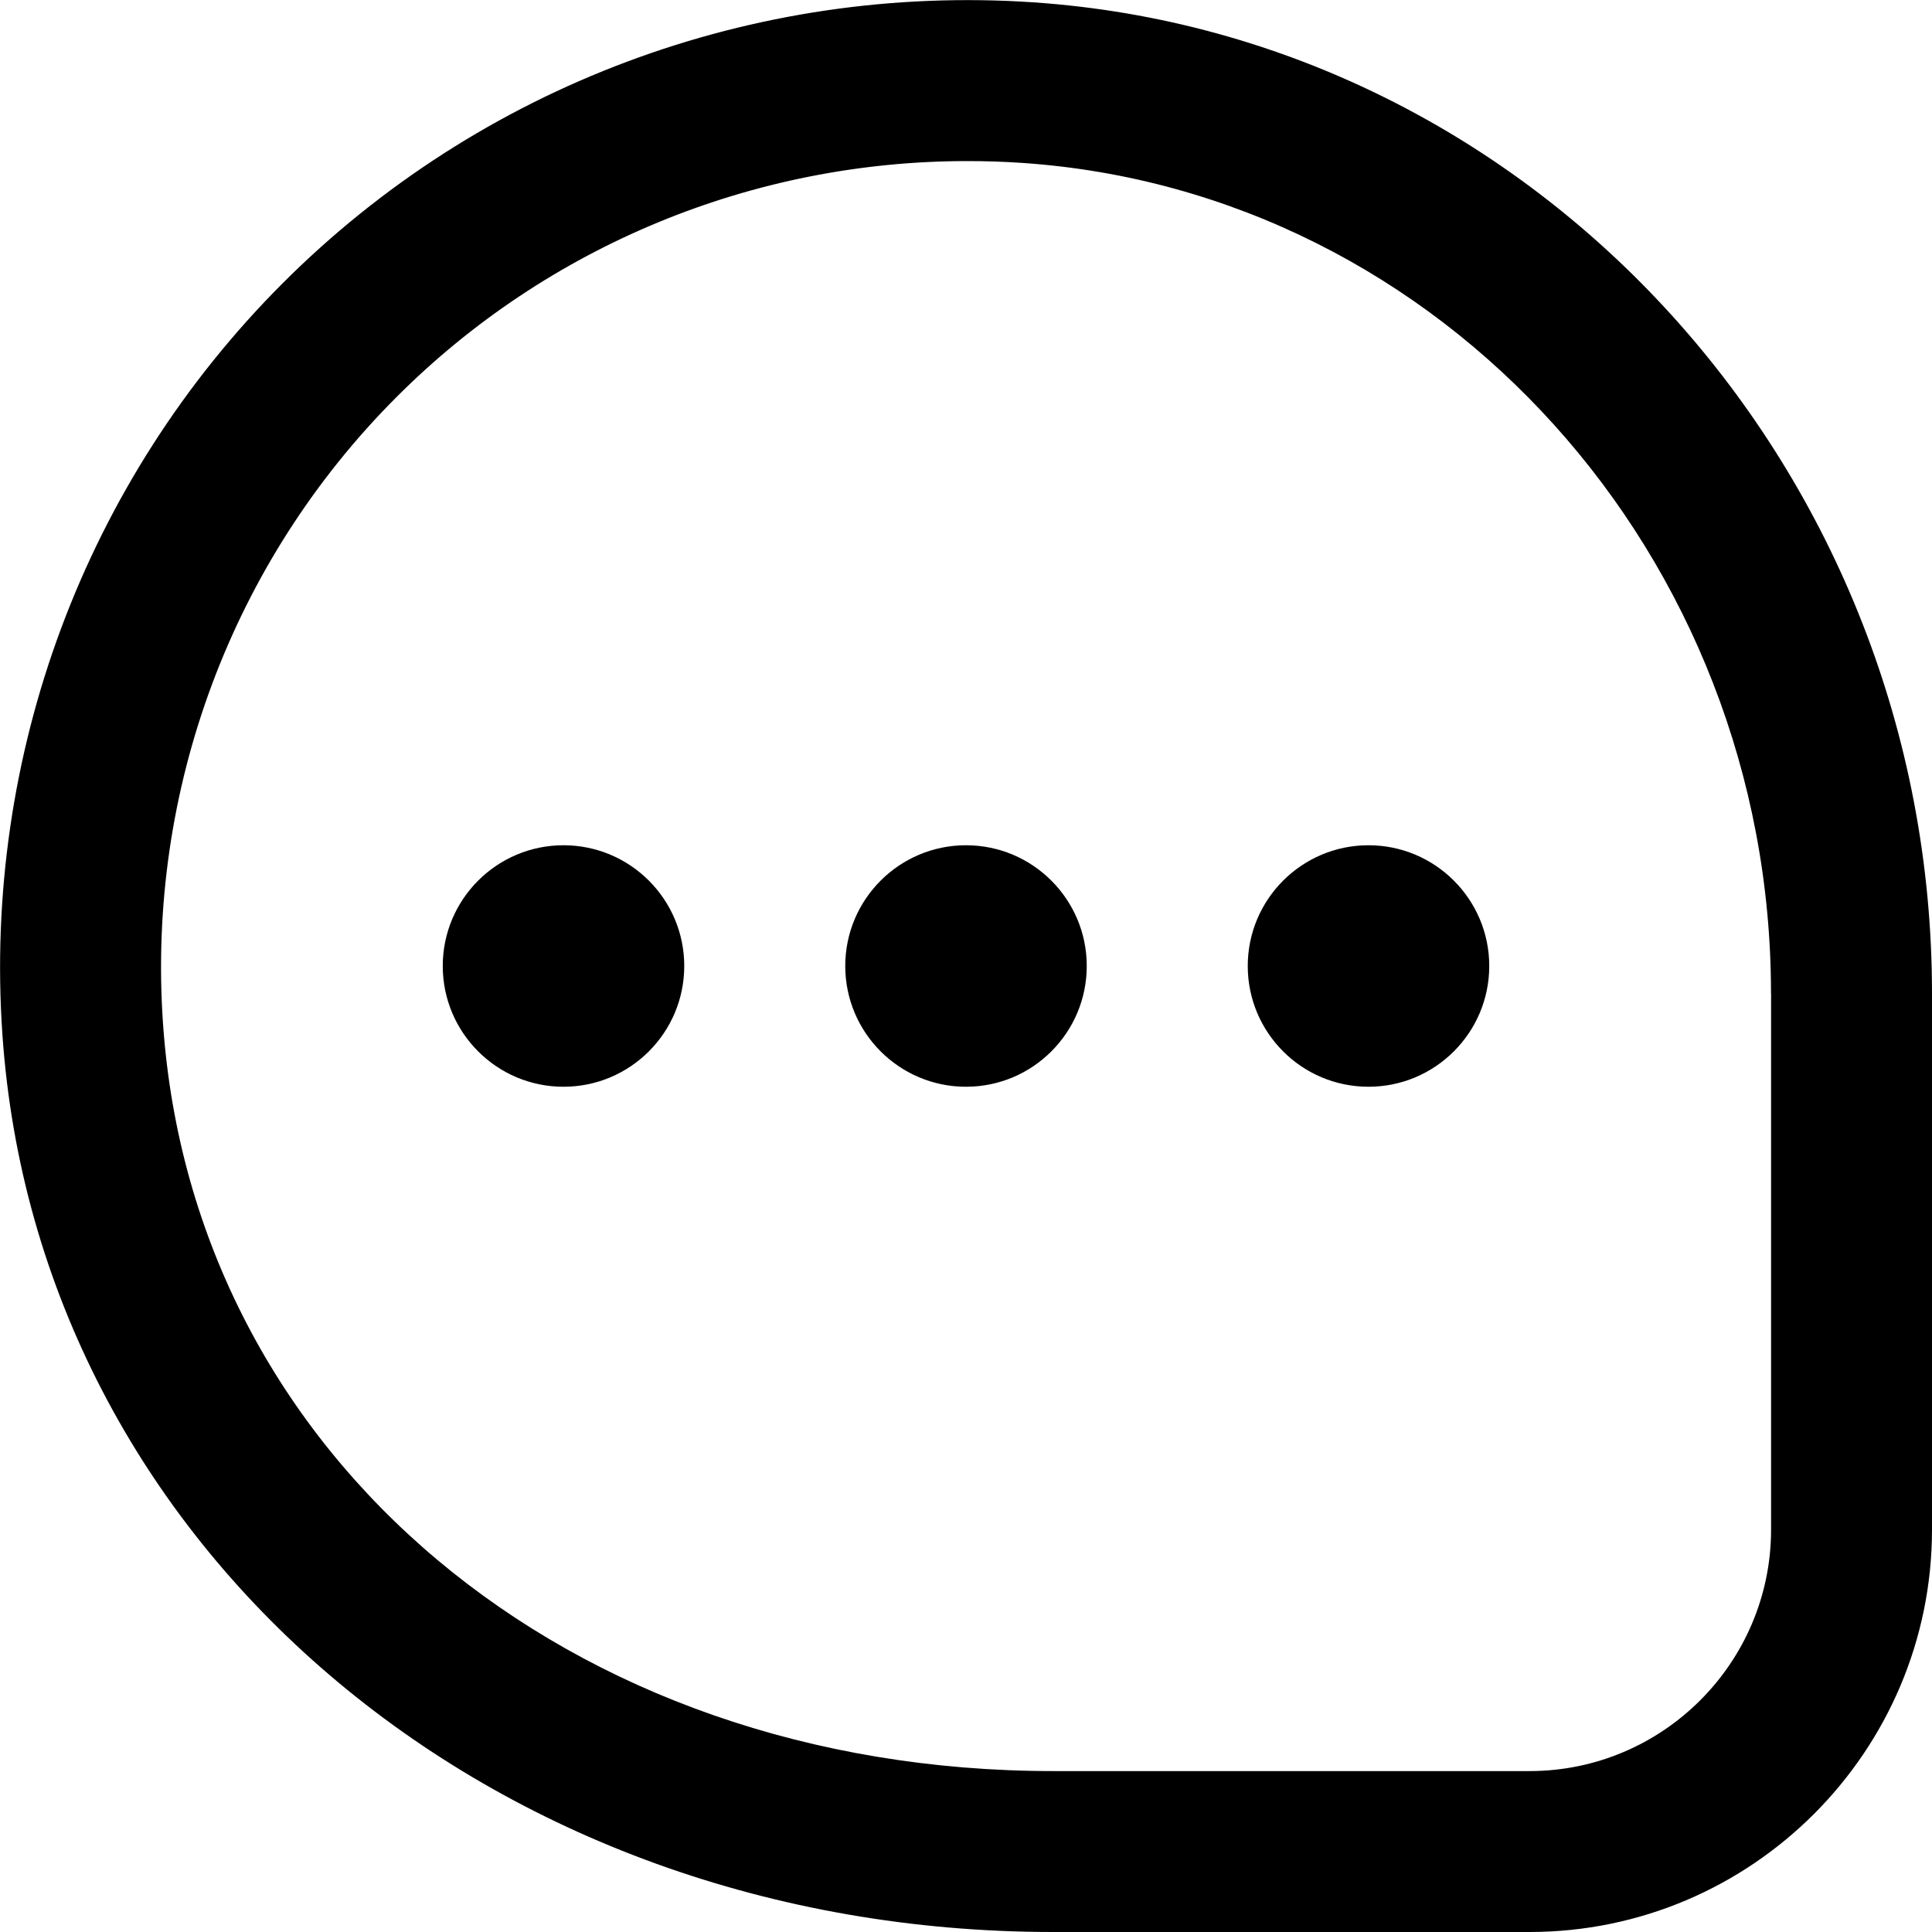
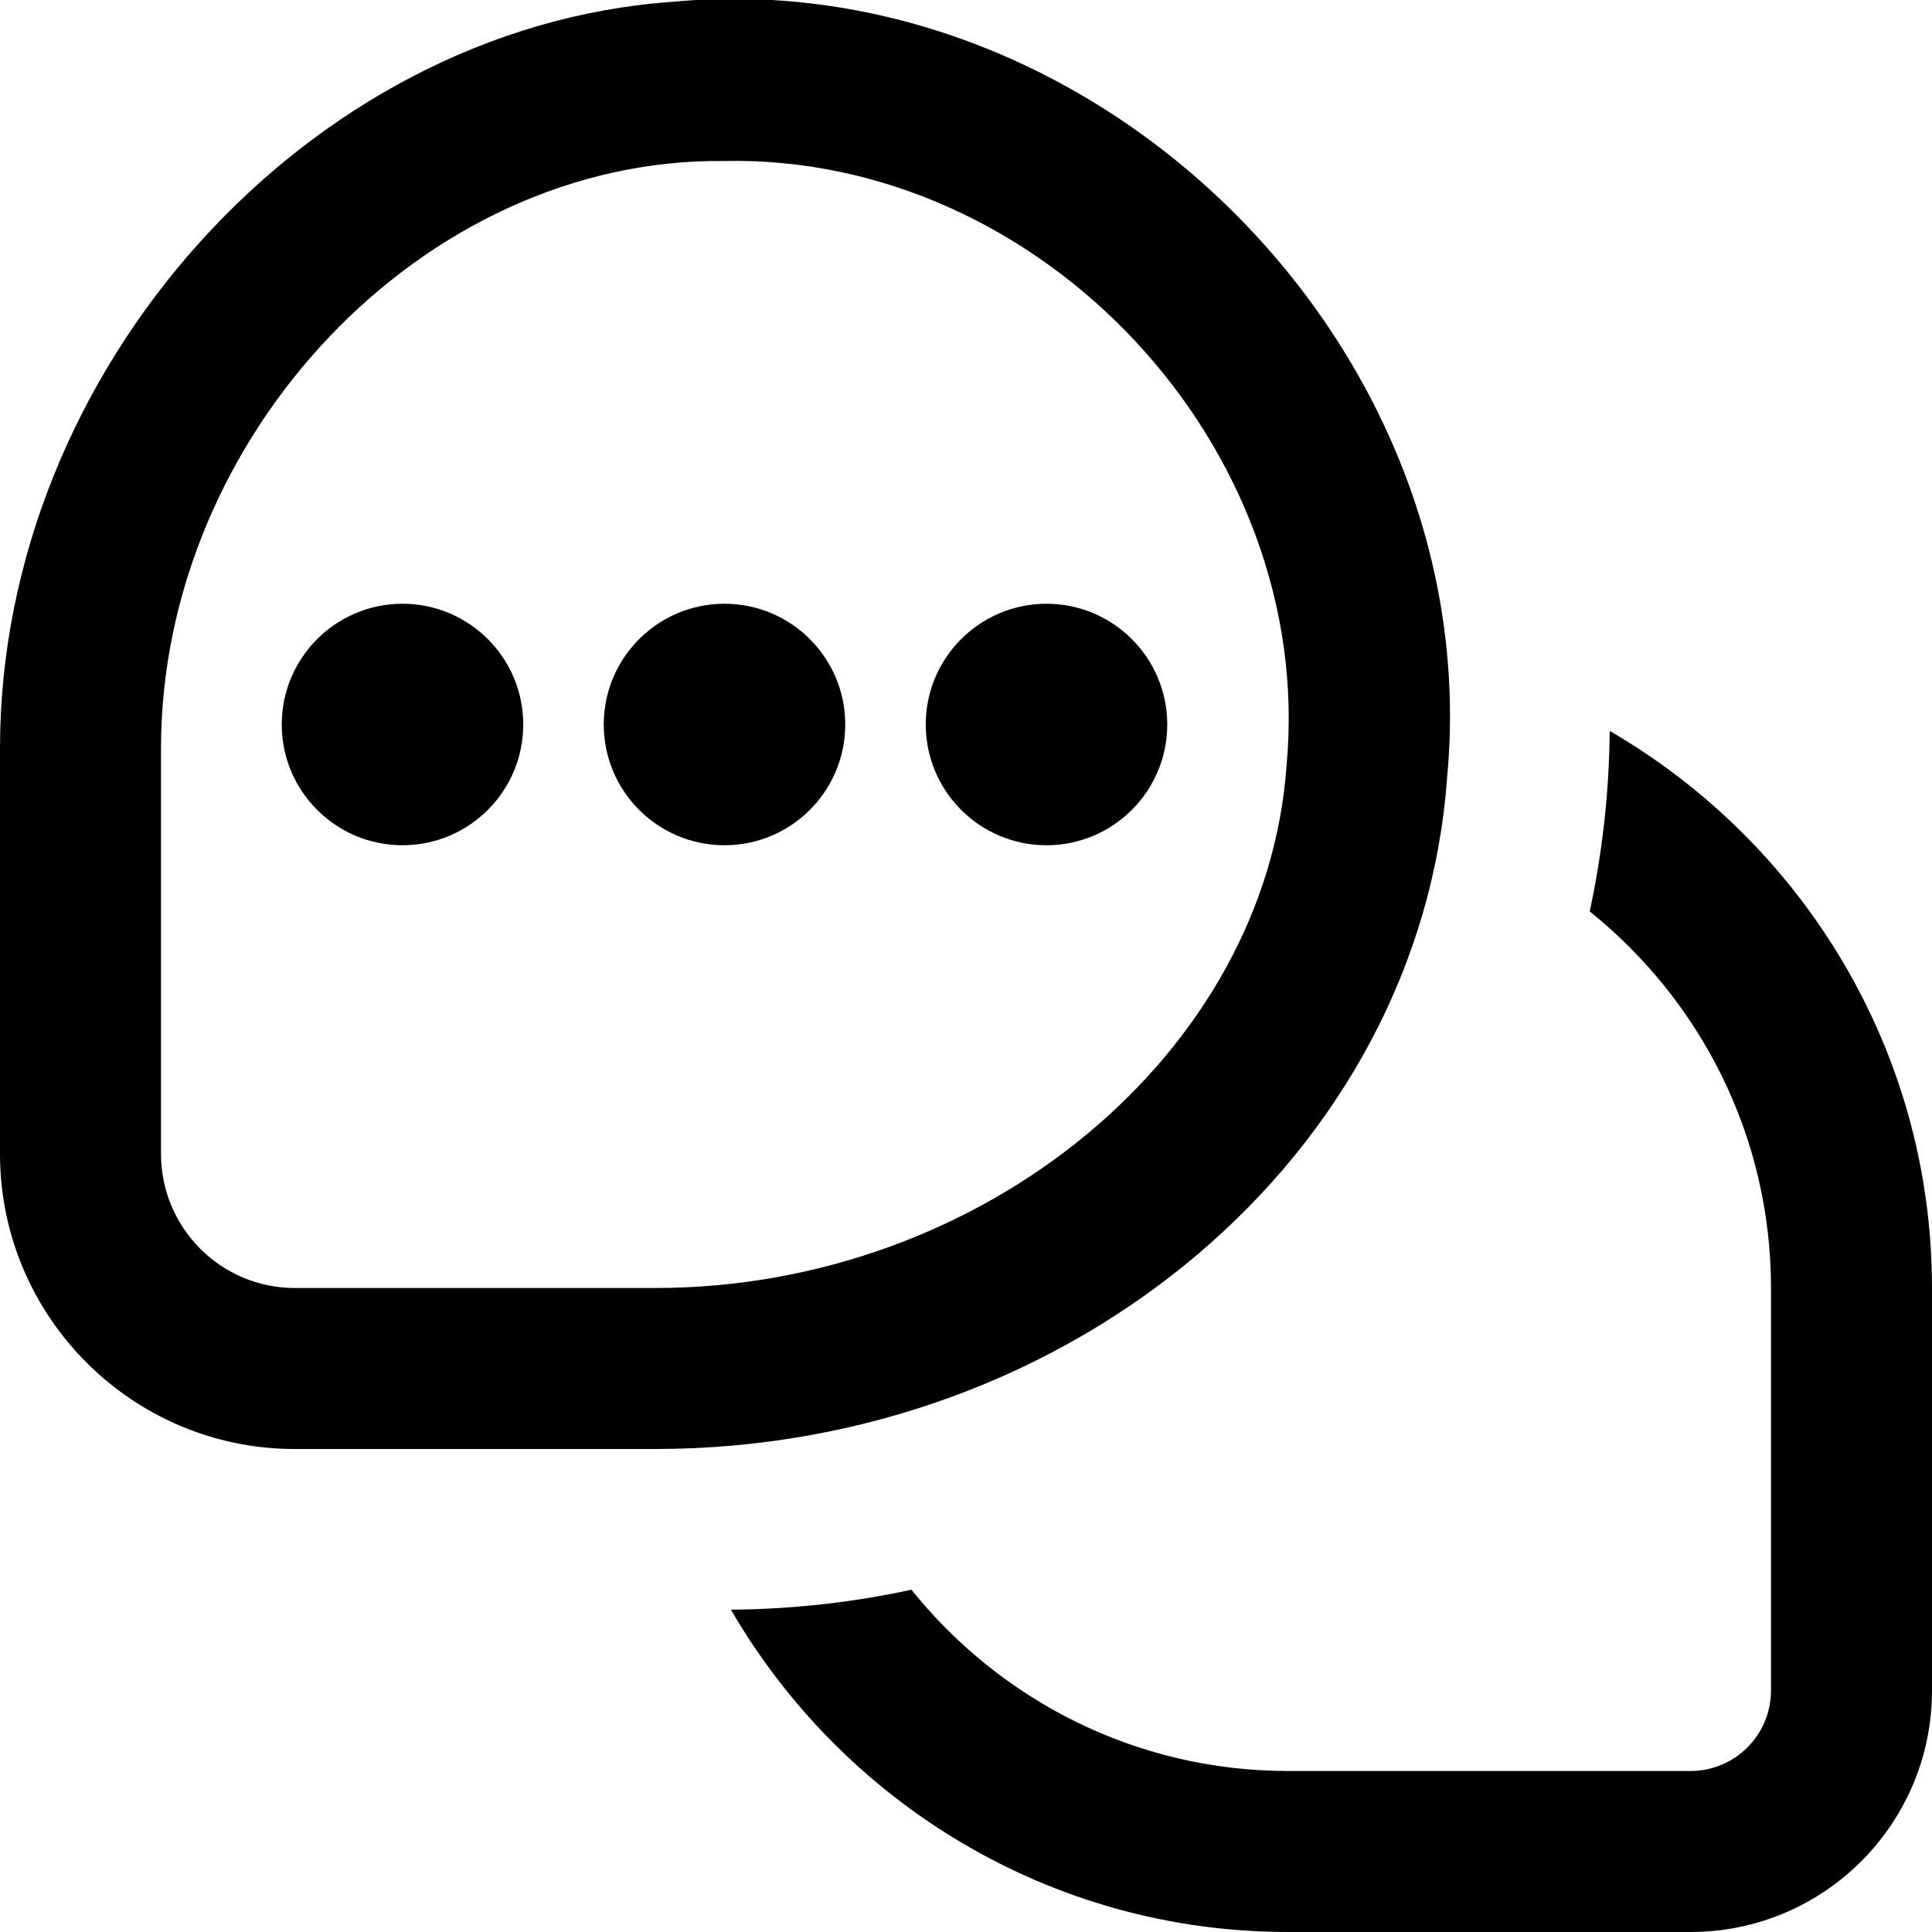
- <svg xmlns="http://www.w3.org/2000/svg" id="Layer_1" data-name="Layer 1" viewBox="0 0 24 24" width="512" height="512">
-   <path d="m13.5,12c0,.828-.672,1.5-1.5,1.5s-1.5-.672-1.5-1.5.672-1.5,1.5-1.5,1.5.672,1.5,1.5Zm3.5-1.5c-.828,0-1.5.672-1.5,1.5s.672,1.5,1.5,1.5,1.5-.672,1.5-1.5-.672-1.5-1.5-1.5Zm-10,0c-.828,0-1.5.672-1.5,1.5s.672,1.5,1.5,1.5,1.5-.672,1.5-1.5-.672-1.5-1.5-1.5Zm17,1.84v6.66c0,2.757-2.243,5-5,5h-5.917C6.082,24,.47,19.208.03,12.854c-.241-3.476,1.027-6.878,3.479-9.333S9.363-.206,12.836.029c6.26.425,11.164,5.833,11.164,12.312Zm-2,0c0-5.431-4.084-9.962-9.299-10.316-.229-.016-.458-.023-.686-.023-2.656,0-5.209,1.048-7.091,2.933-2.044,2.046-3.101,4.883-2.899,7.782.373,5.38,5.024,9.285,11.059,9.285h5.917c1.654,0,3-1.346,3-3v-6.66Z" />
+ <svg xmlns="http://www.w3.org/2000/svg" id="Layer_1" data-name="Layer 1" viewBox="0 0 24 24">
+   <path d="M24,16v5c0,1.657-1.343,3-3,3h-5c-2.955,0-5.535-1.615-6.92-4.004,.769-.006,1.518-.091,2.242-.248,1.101,1.371,2.787,2.252,4.678,2.252h5c.552,0,1-.448,1-1v-5c0-1.891-.881-3.577-2.252-4.678,.156-.724,.242-1.473,.248-2.242,2.389,1.385,4.004,3.965,4.004,6.92Zm-15.862,2H3.661c-2.019,0-3.661-1.645-3.661-3.666v-5.038C0,4.589,3.823,.343,8.349,.023c5.315-.505,10.126,4.315,9.628,9.628-.331,4.682-4.652,8.349-9.839,8.349Zm7.844-8.489c.367-3.95-3.037-7.597-6.994-7.511-3.735-.038-6.987,3.423-6.988,7.296v5.038c0,.919,.745,1.666,1.661,1.666h4.477c4.073,0,7.592-2.911,7.844-6.489Zm-6.982-2.011c-.828,0-1.5,.672-1.5,1.5s.672,1.5,1.5,1.5,1.5-.672,1.5-1.5-.672-1.5-1.5-1.5Zm-4,0c-.828,0-1.5,.672-1.5,1.5s.672,1.5,1.5,1.5,1.5-.672,1.5-1.5-.672-1.5-1.5-1.5Zm8,0c-.828,0-1.5,.672-1.5,1.5s.672,1.5,1.5,1.5,1.5-.672,1.5-1.5-.672-1.5-1.5-1.5Z" />
</svg>
